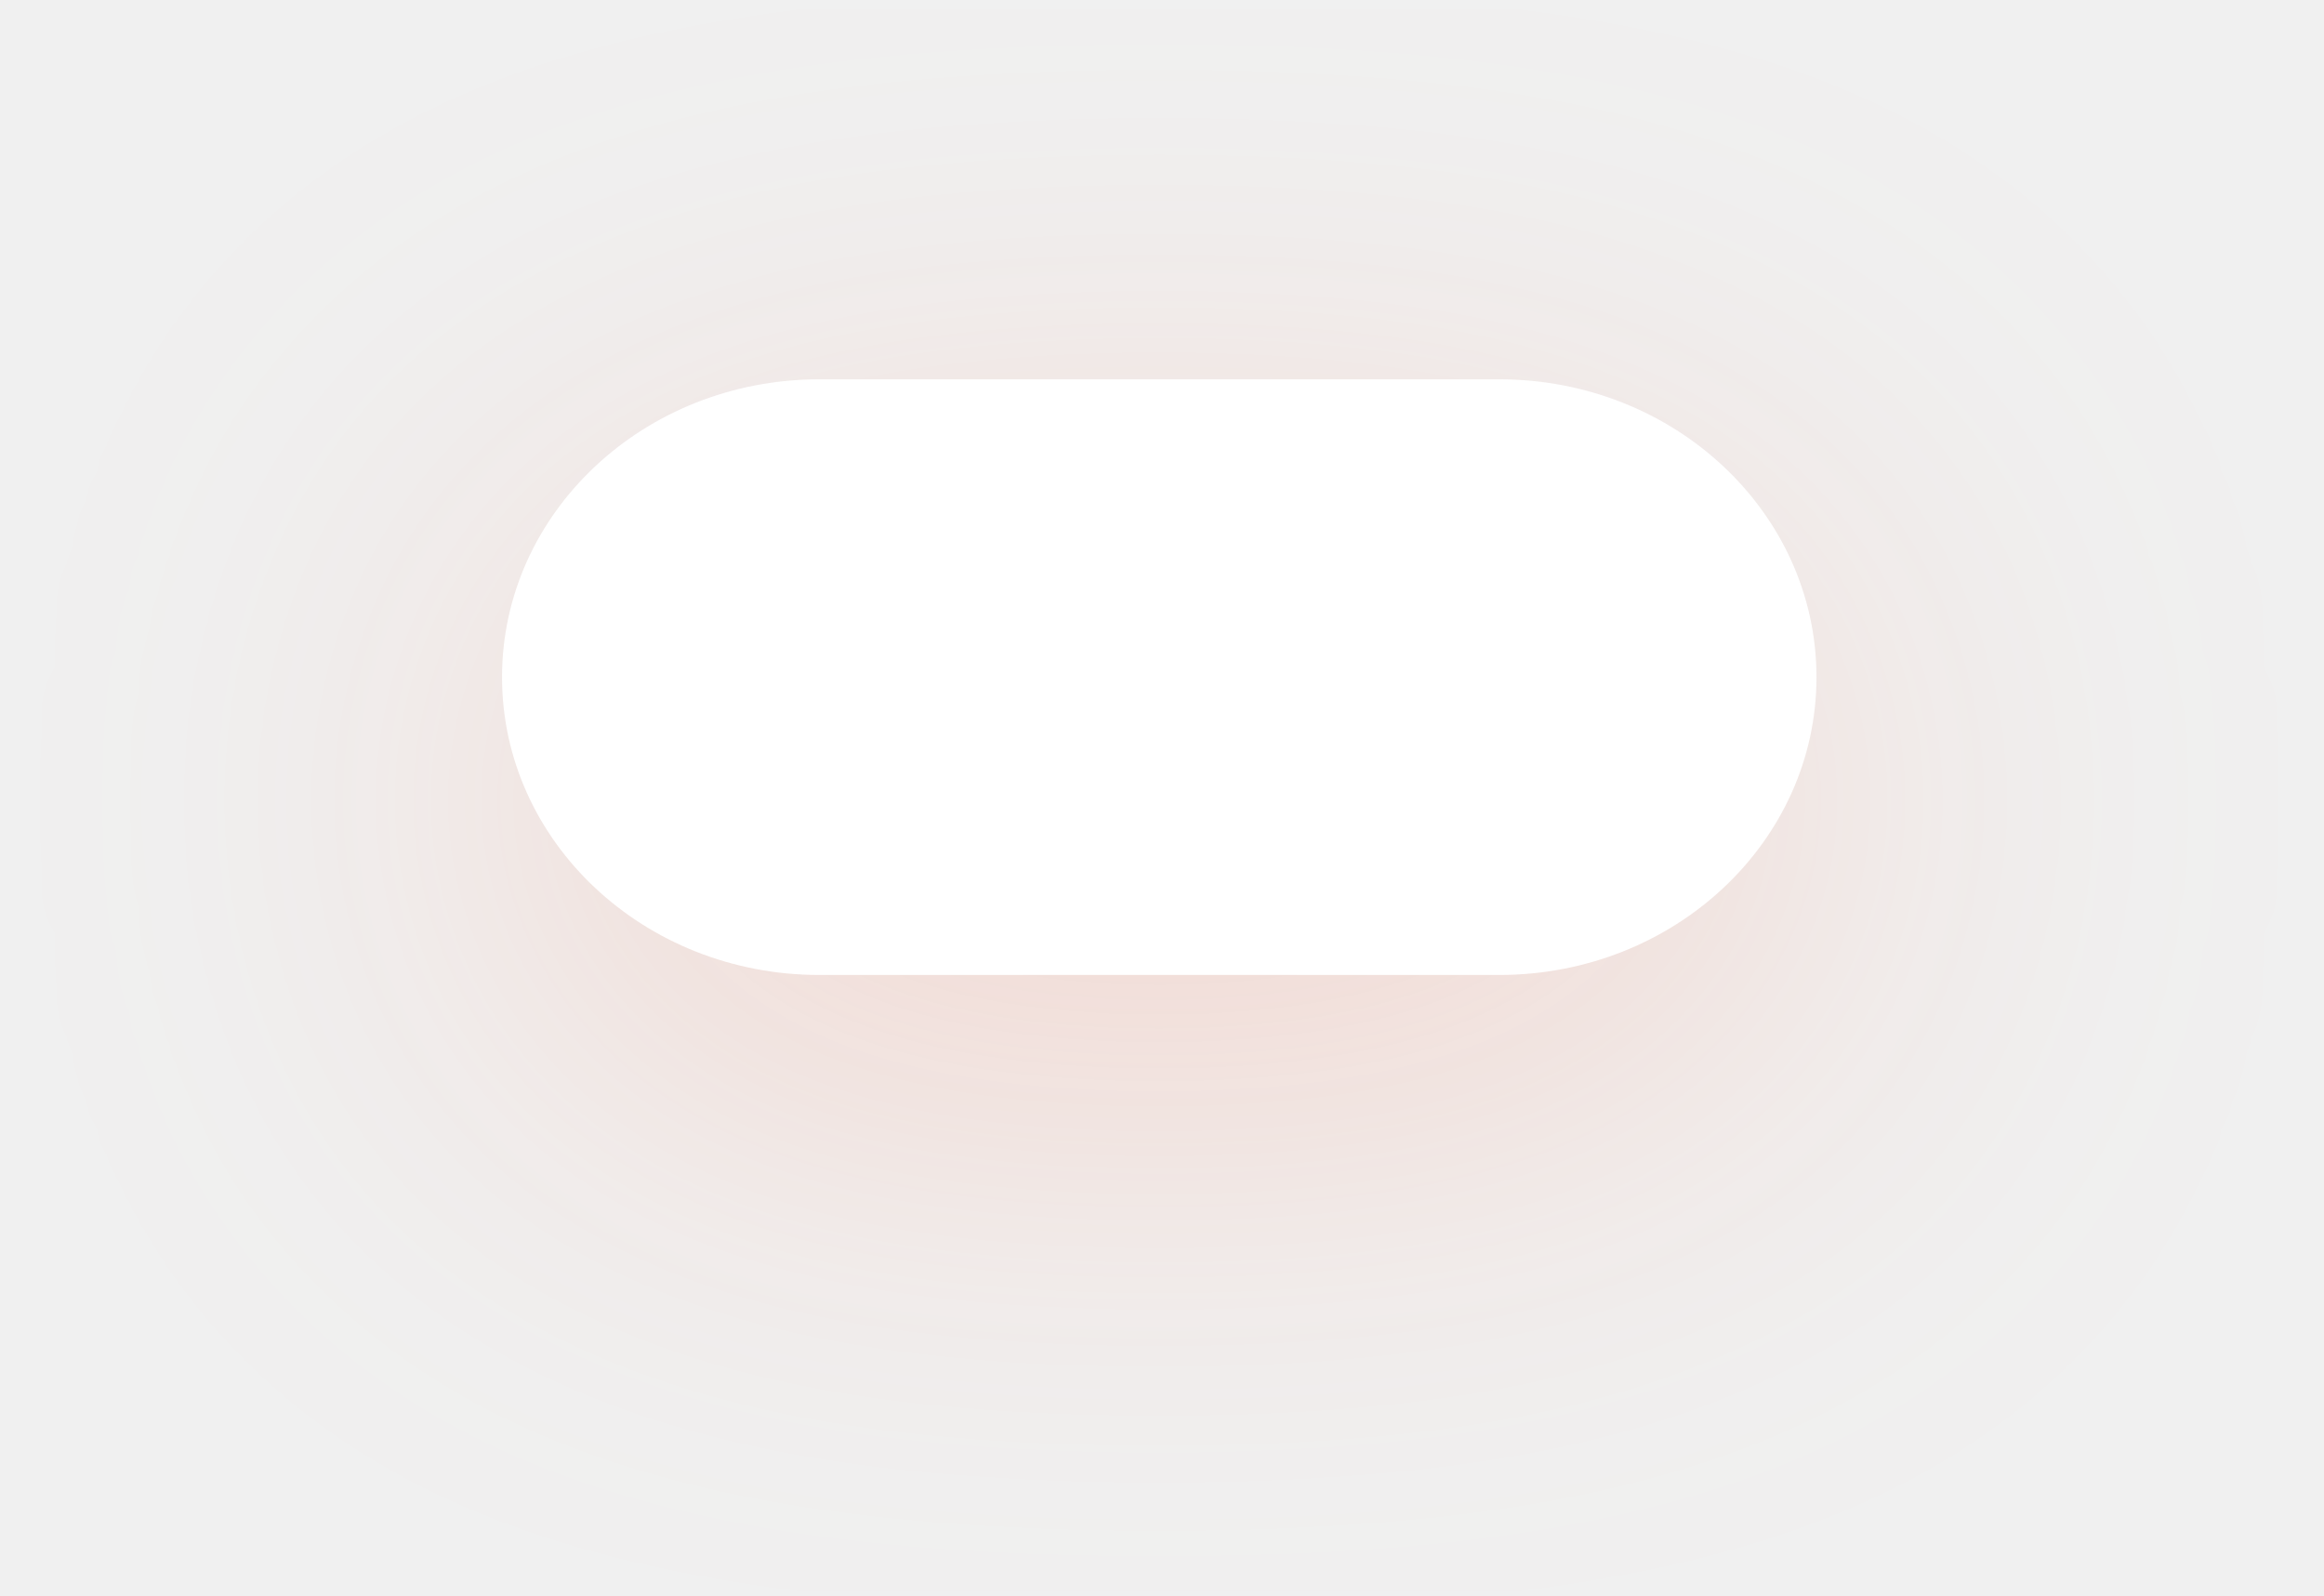
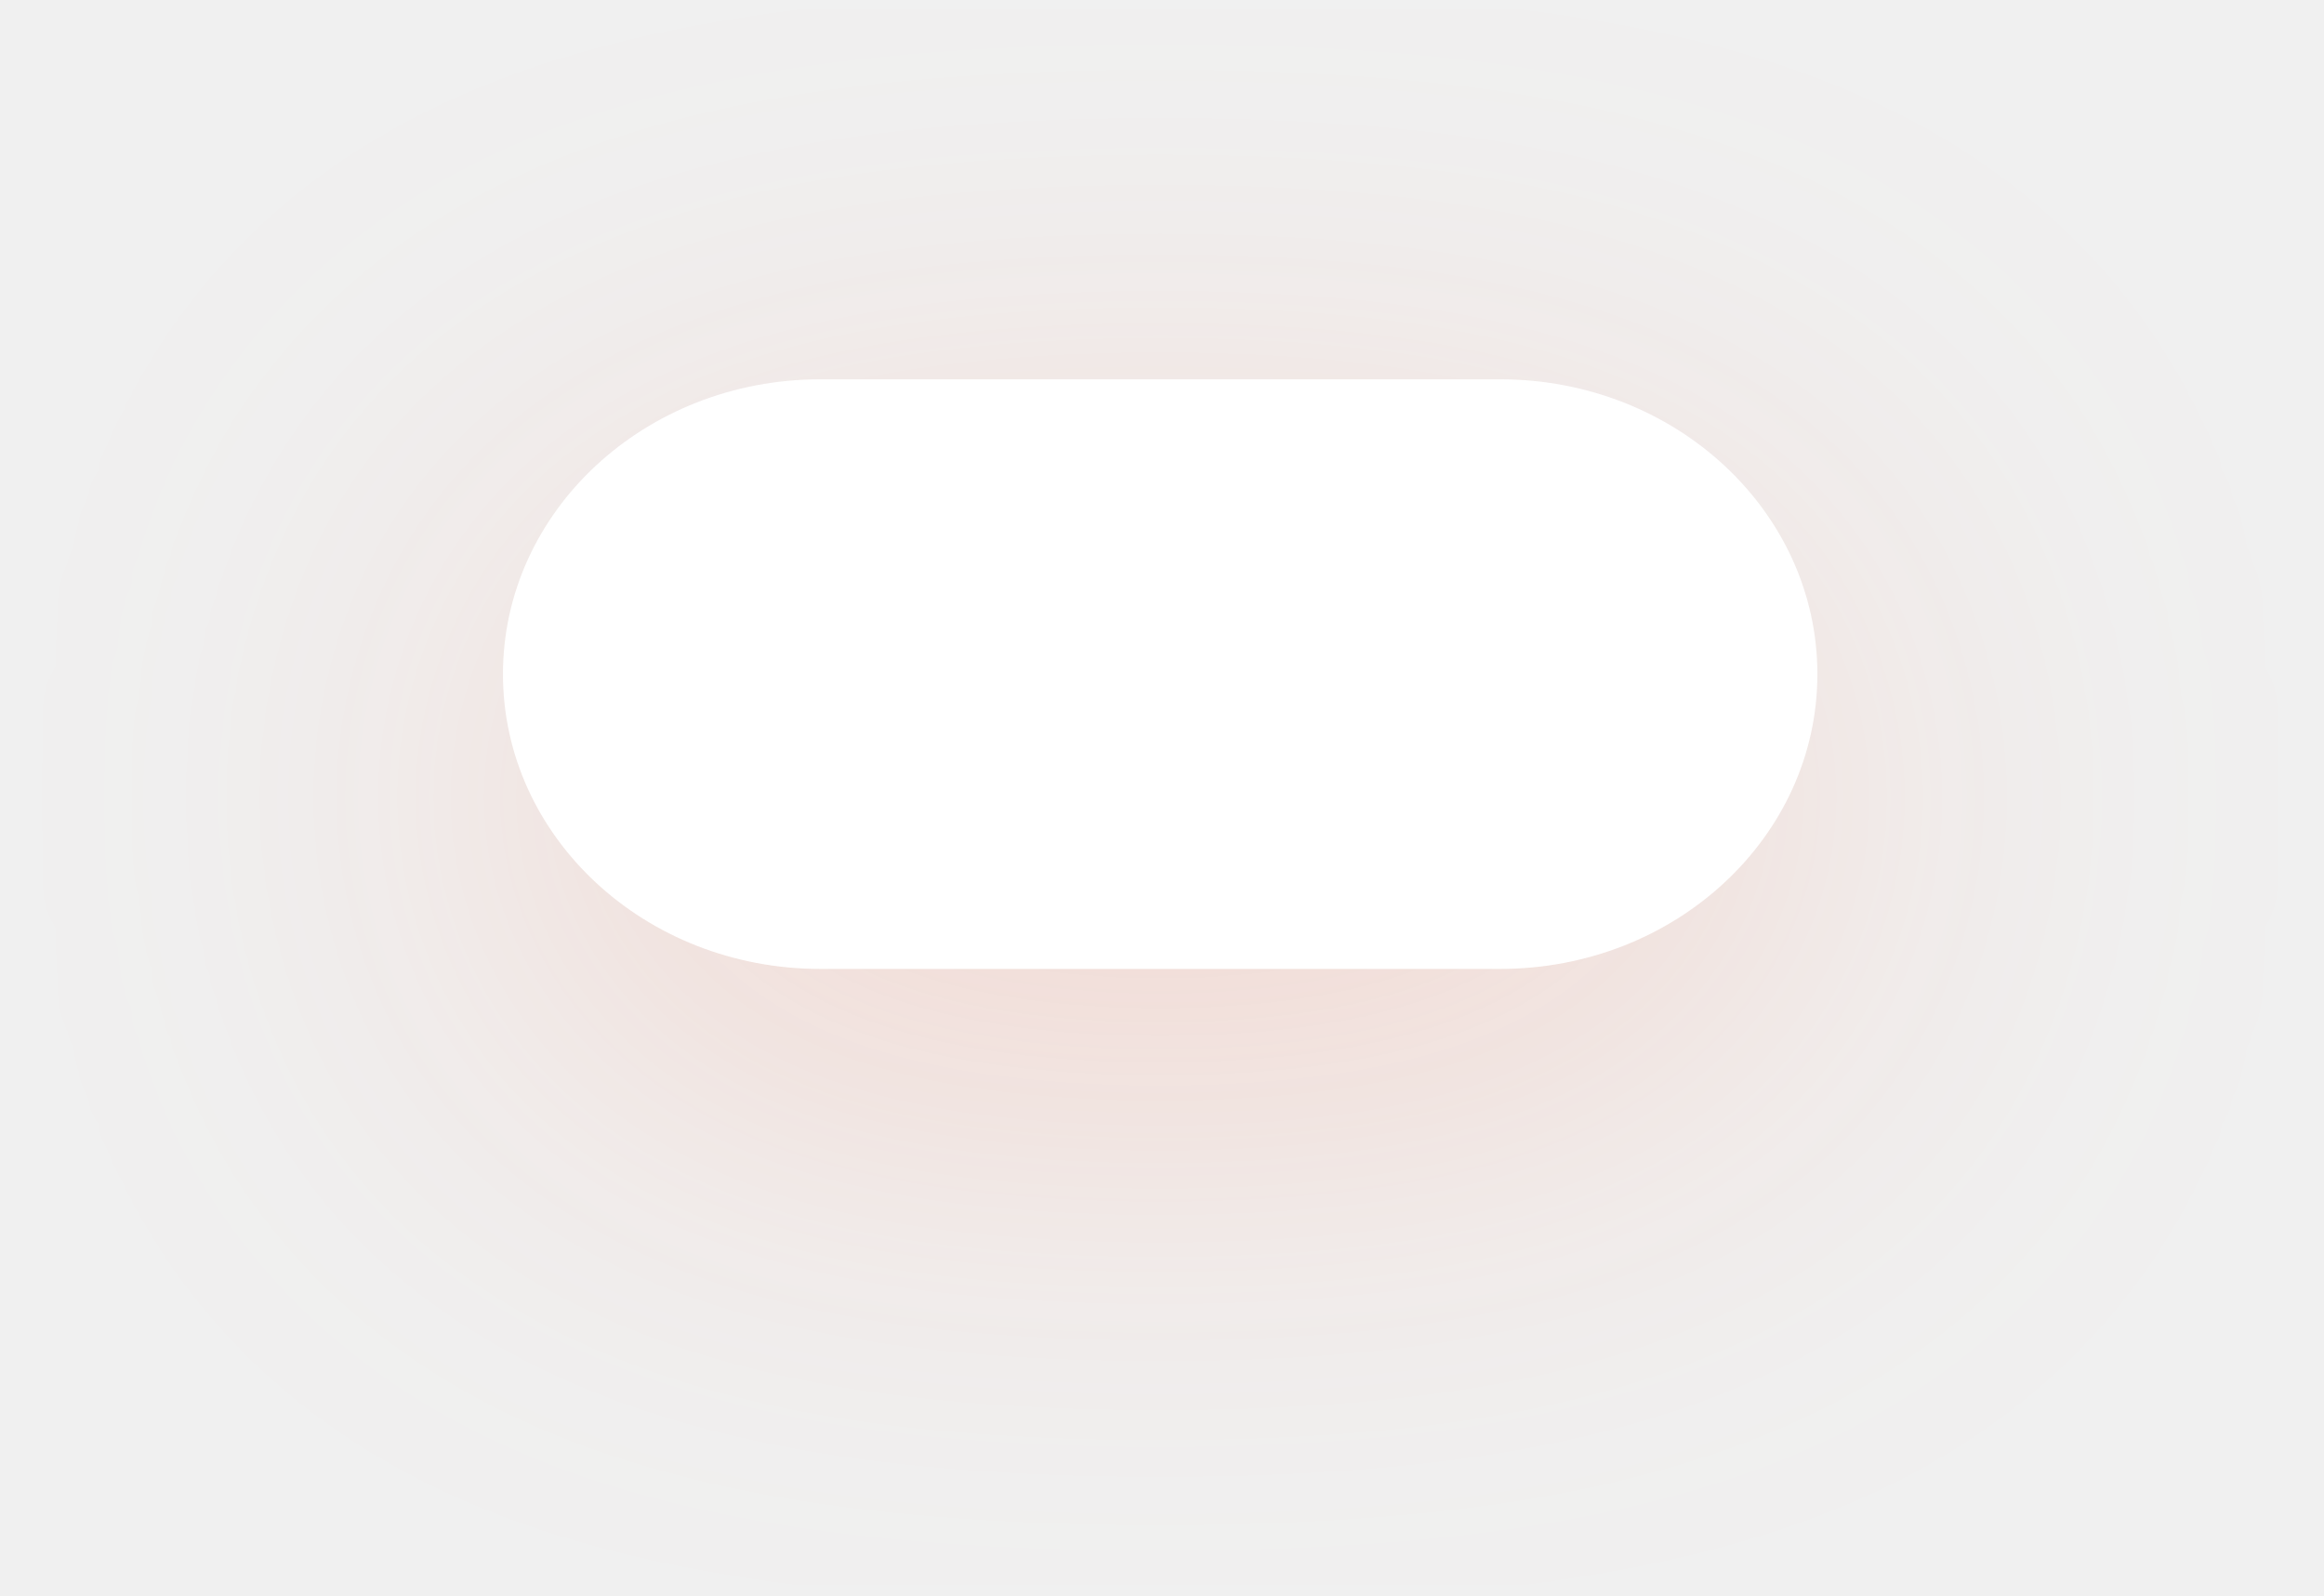
<svg xmlns="http://www.w3.org/2000/svg" width="134" height="92" viewBox="0 0 134 92" fill="none">
-   <g filter="url(#filter0_d_275_440)">
-     <path d="M86.443 21.872H47.241C37.138 21.872 28.947 29.561 28.947 39.047C28.947 48.532 37.138 56.221 47.241 56.221H86.443C96.546 56.221 104.737 48.532 104.737 39.047C104.737 29.561 96.546 21.872 86.443 21.872Z" fill="white" />
+   <g filter="url(#filter0_d_14_164)">
+     <path d="M86.496 21.872H47.294C37.191 21.872 29 29.483 29 38.872C29 48.261 37.191 55.872 47.294 55.872H86.496C96.599 55.872 104.789 48.261 104.789 38.872C104.789 29.483 96.599 21.872 86.496 21.872Z" fill="white" />
  </g>
  <defs>
-     <filter id="filter0_d_275_440" x="0.545" y="0.571" width="132.593" height="91.153" filterUnits="userSpaceOnUse" color-interpolation-filters="sRGB">
+     <filter id="filter0_d_14_164" x="0.598" y="0.571" width="132.593" height="90.804" filterUnits="userSpaceOnUse" color-interpolation-filters="sRGB">
      <feFlood flood-opacity="0" result="BackgroundImageFix" />
      <feColorMatrix in="SourceAlpha" type="matrix" values="0 0 0 0 0 0 0 0 0 0 0 0 0 0 0 0 0 0 127 0" result="hardAlpha" />
      <feOffset dy="7.1" />
      <feGaussianBlur stdDeviation="14.201" />
      <feColorMatrix type="matrix" values="0 0 0 0 0.996 0 0 0 0 0.447 0 0 0 0 0.298 0 0 0 0.2 0" />
-       <feBlend mode="normal" in2="BackgroundImageFix" result="effect1_dropShadow_275_440" />
-       <feBlend mode="normal" in="SourceGraphic" in2="effect1_dropShadow_275_440" result="shape" />
+       <feBlend mode="normal" in2="BackgroundImageFix" result="effect1_dropShadow_14_164" />
+       <feBlend mode="normal" in="SourceGraphic" in2="effect1_dropShadow_14_164" result="shape" />
    </filter>
  </defs>
</svg>
